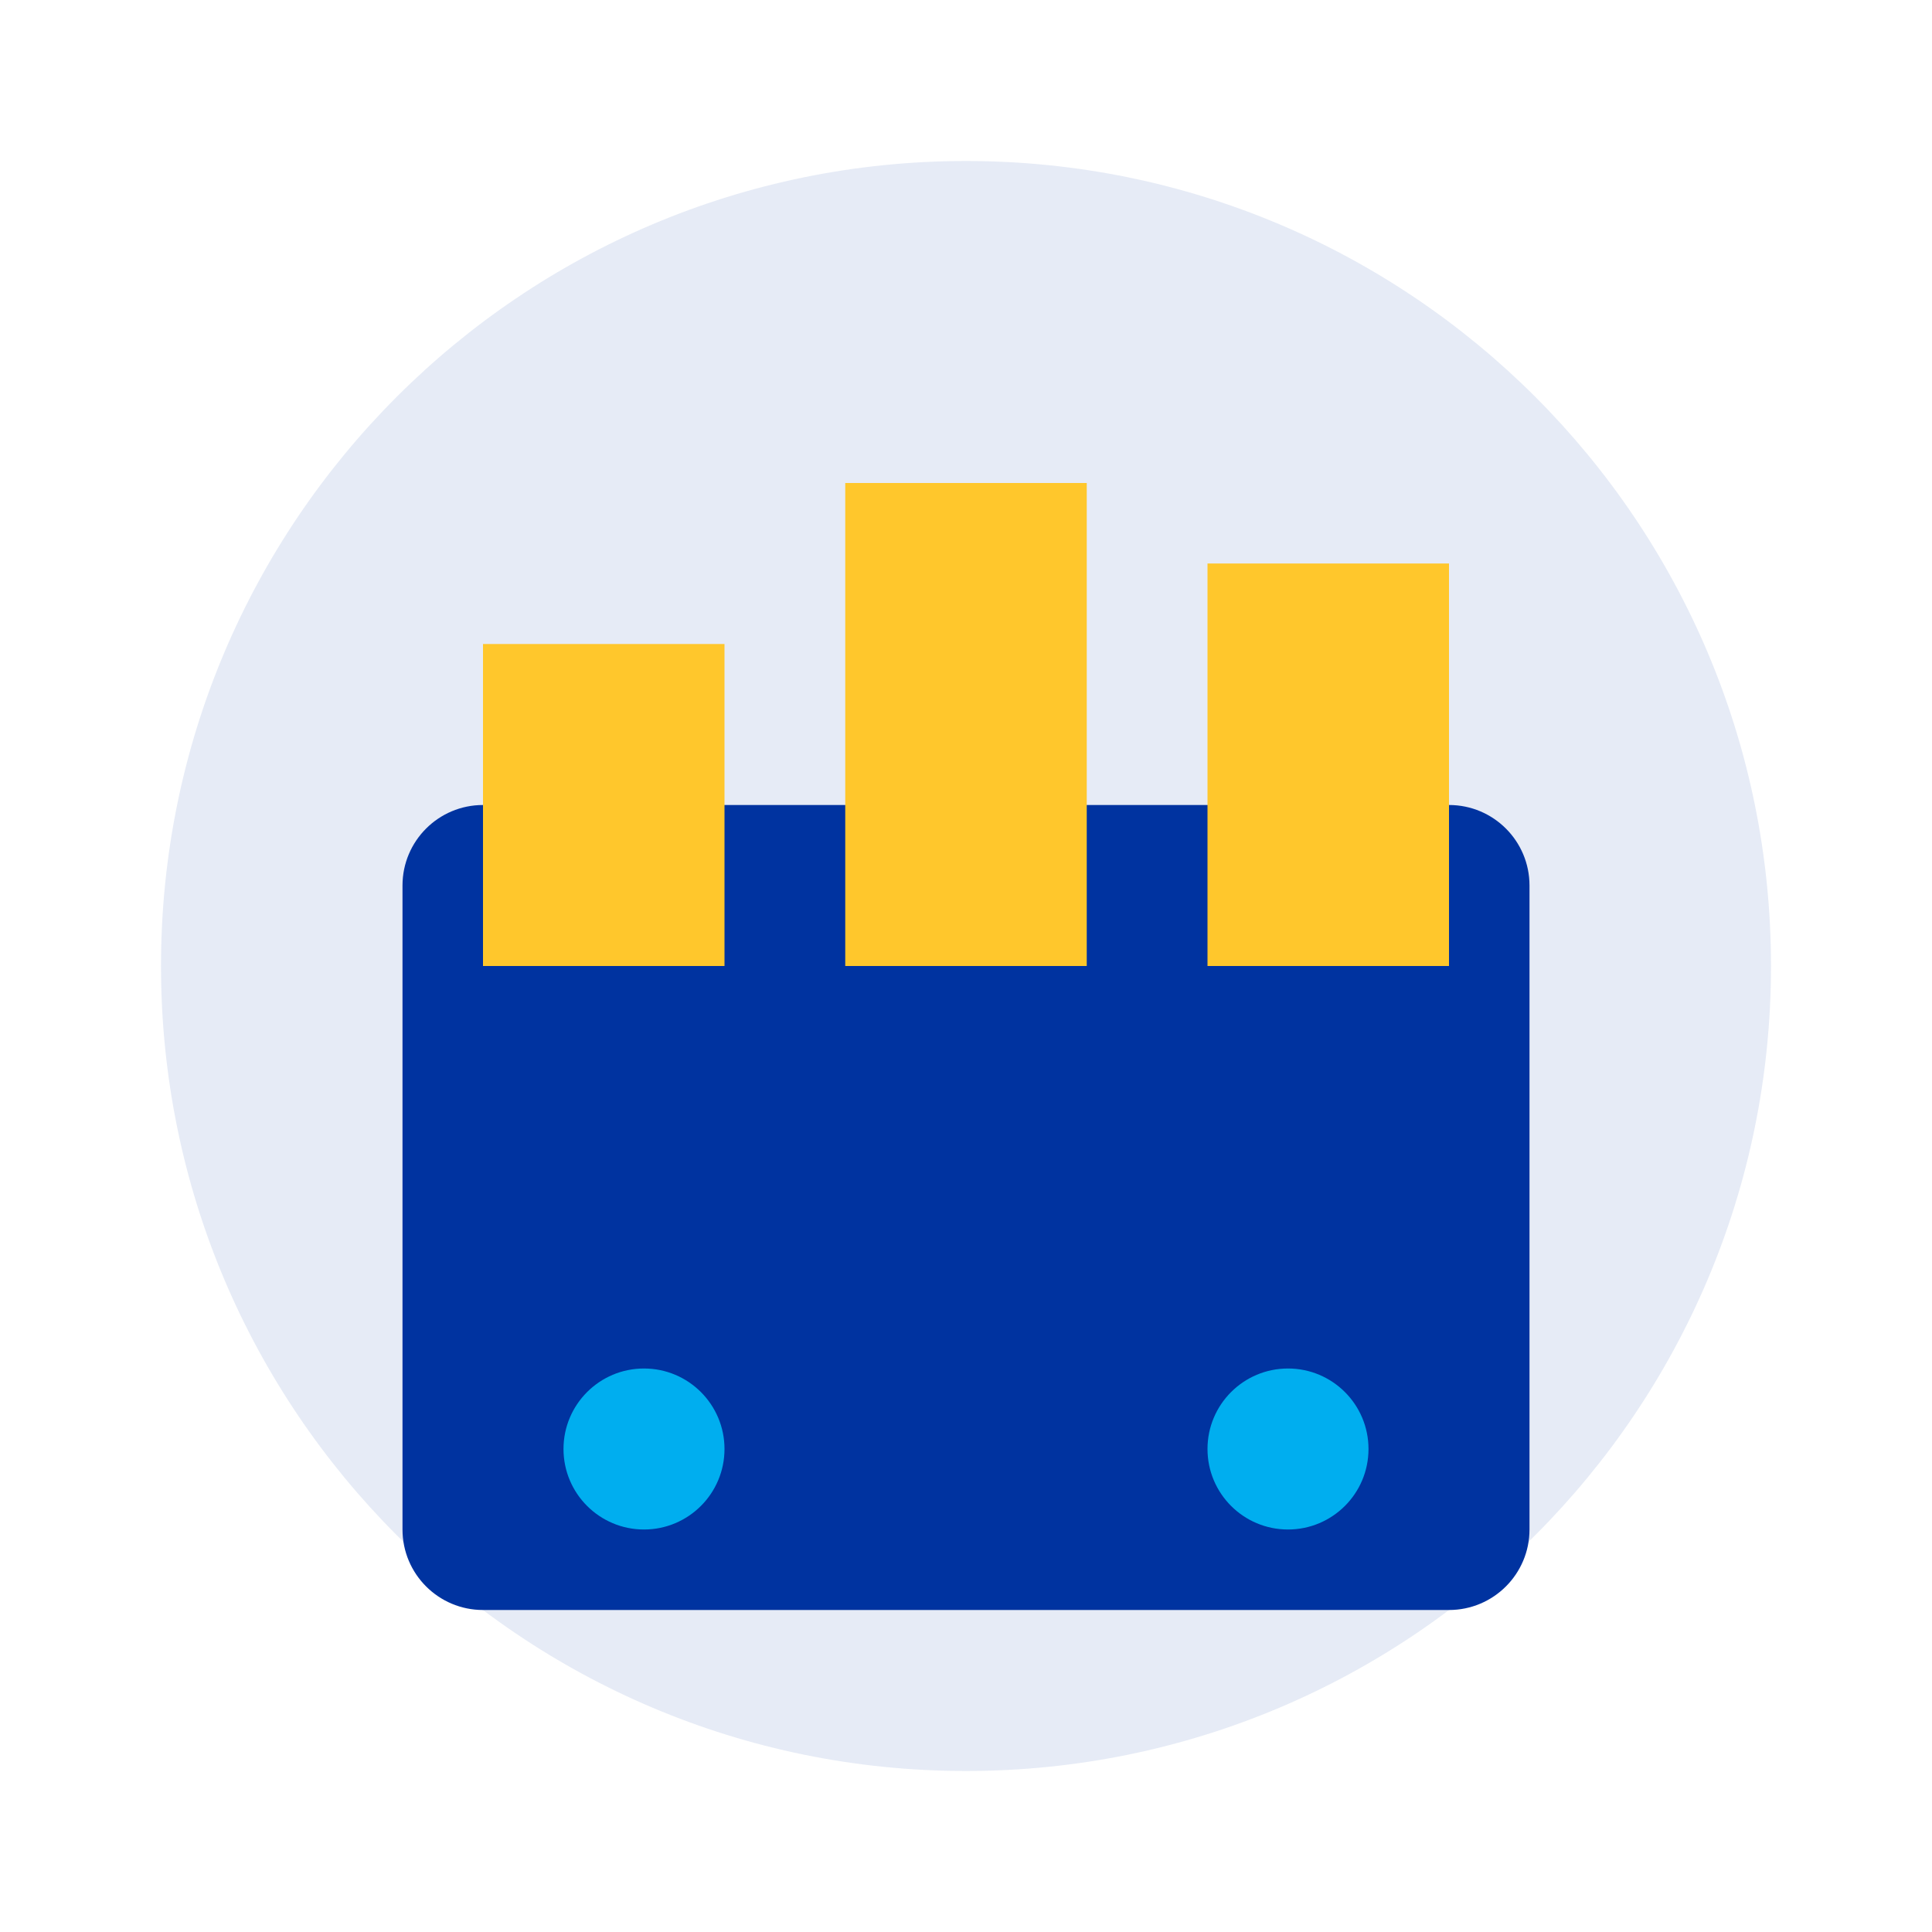
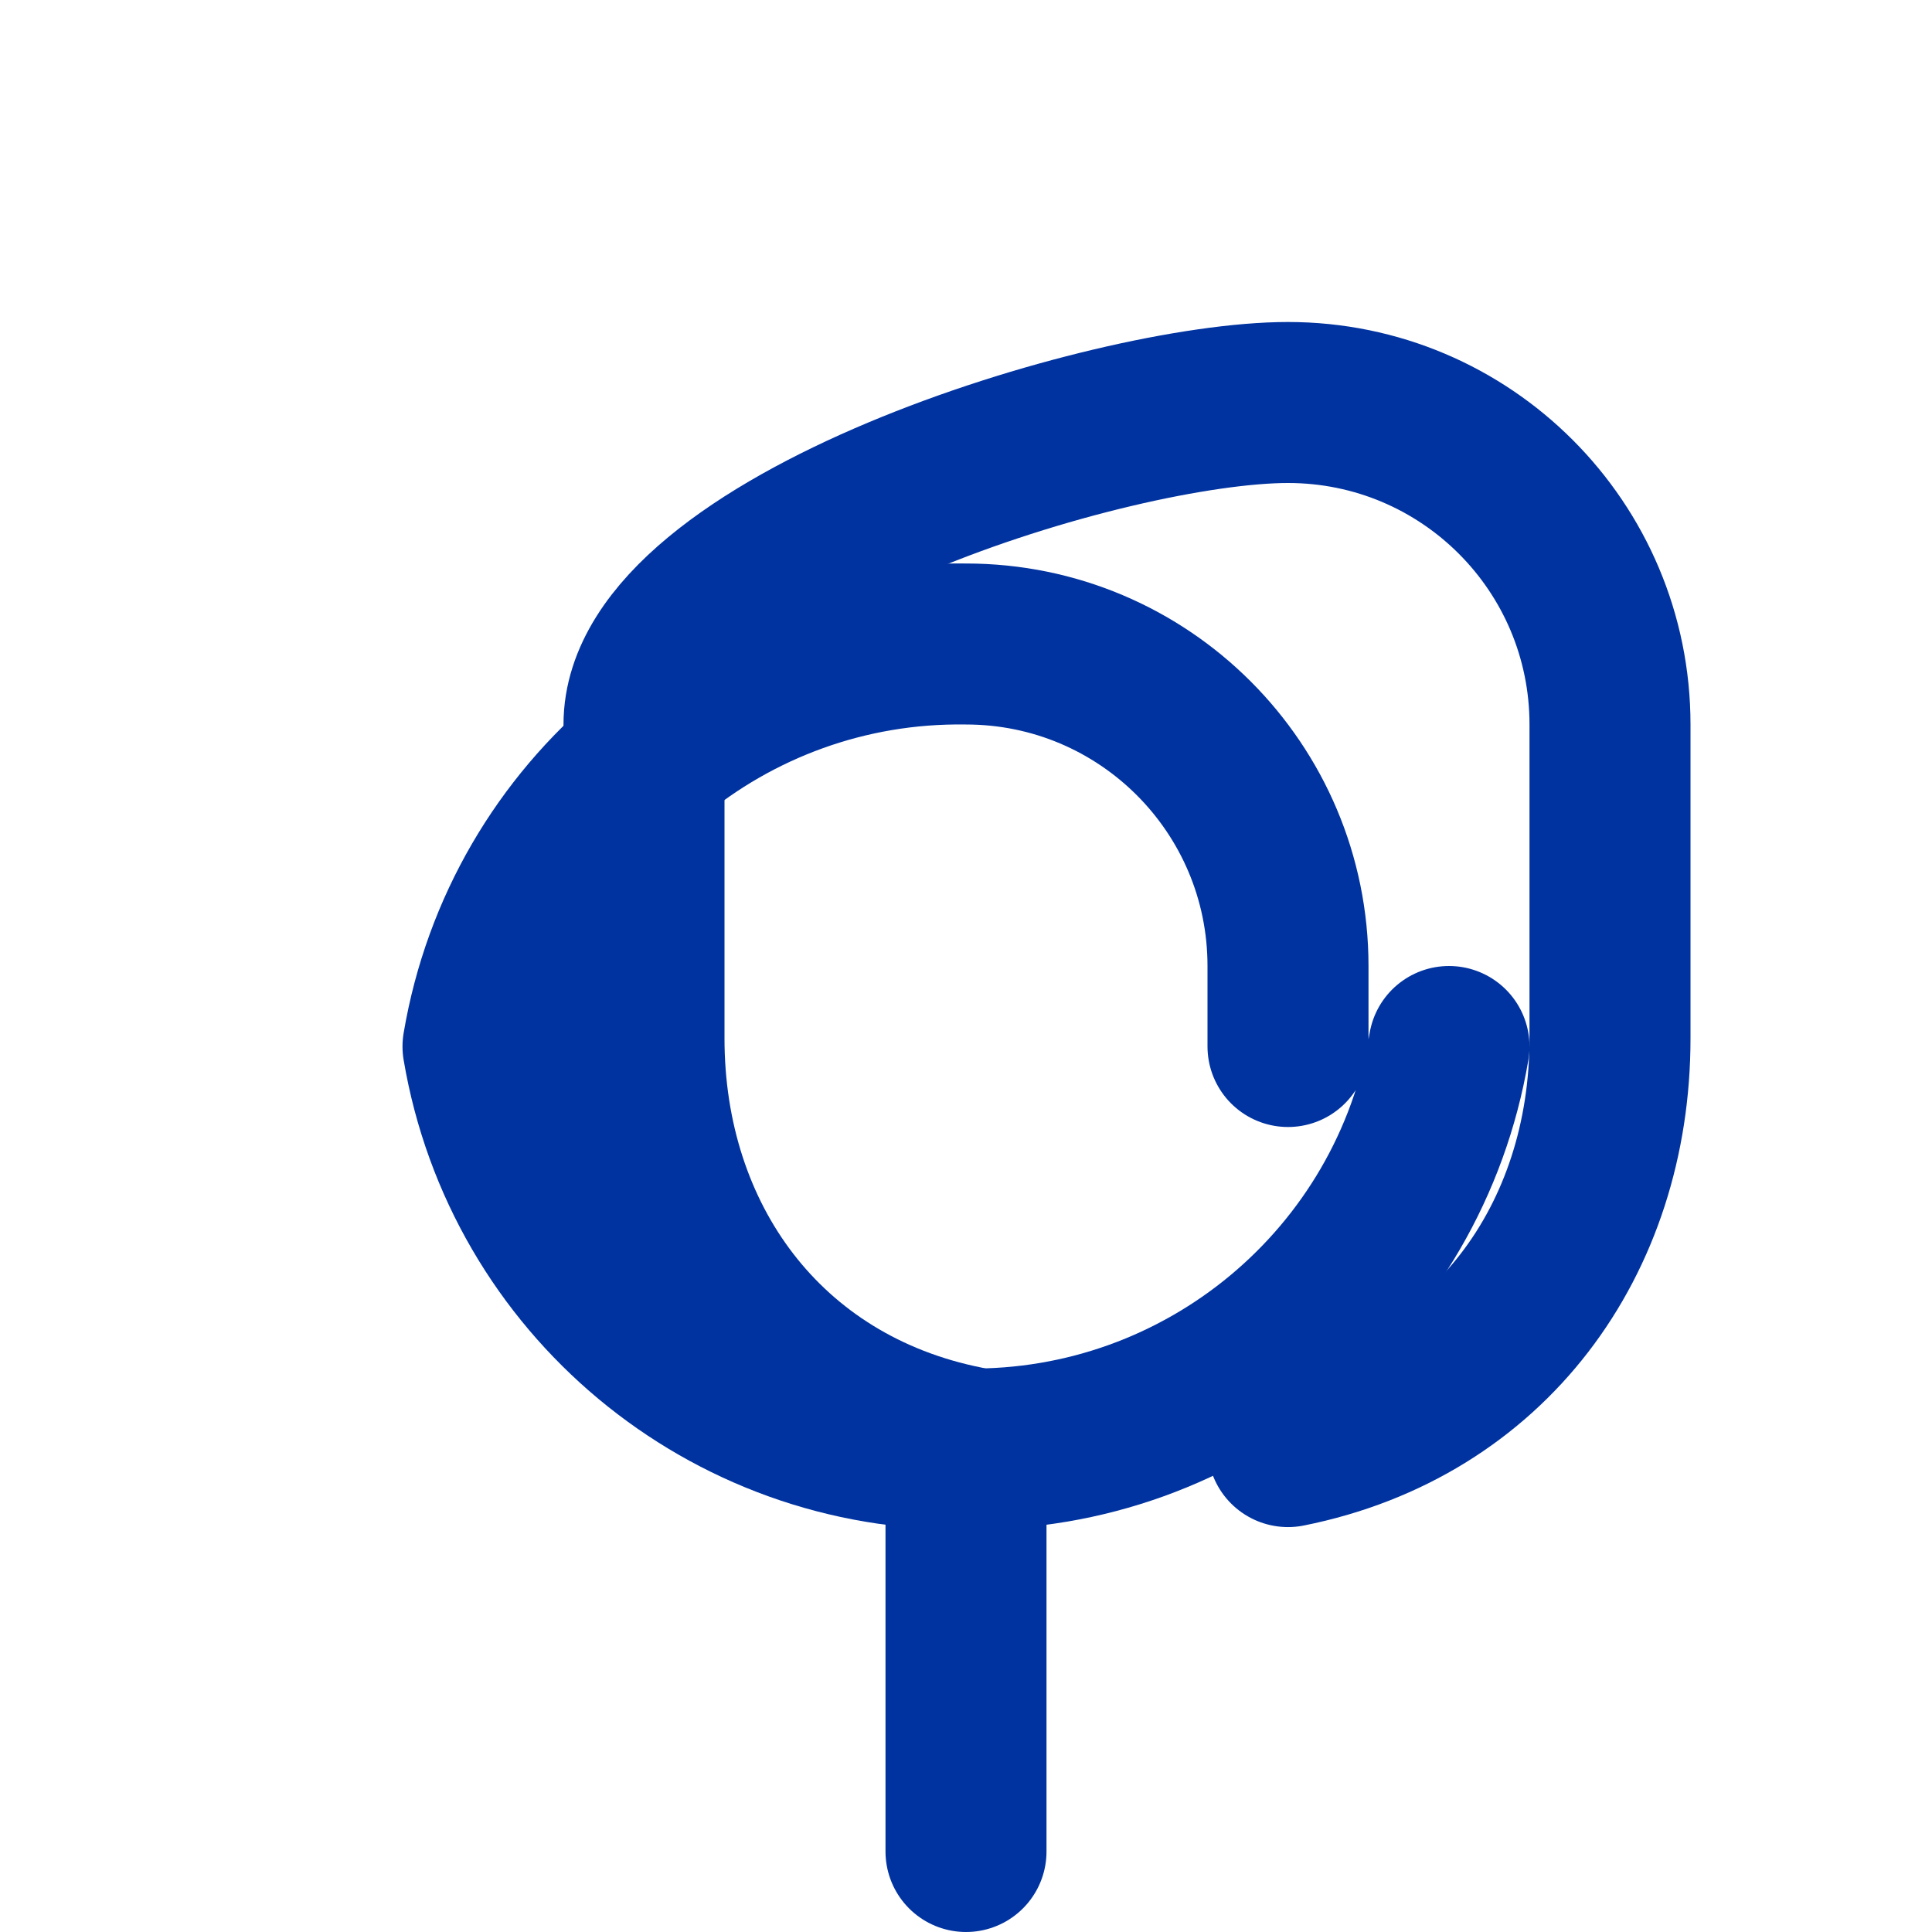
- <svg xmlns="http://www.w3.org/2000/svg" width="48" height="48" viewBox="0 0 48 48">
-   <circle cx="24" cy="24" r="20" fill="#0033A0" opacity="0.1" />
-   <rect x="10" y="20" width="28" height="20" fill="#0033A0" rx="2" />
-   <rect x="12" y="16" width="6" height="8" fill="#FFC72C" />
-   <rect x="21" y="12" width="6" height="12" fill="#FFC72C" />
-   <rect x="30" y="14" width="6" height="10" fill="#FFC72C" />
-   <circle cx="16" cy="36" r="2" fill="#00AEEF" />
-   <circle cx="32" cy="36" r="2" fill="#00AEEF" />
+ <svg xmlns="http://www.w3.org/2000/svg" width="48" height="48" viewBox="0 0 24 24" fill="none" stroke="#0033A0" stroke-width="2" stroke-linecap="round" stroke-linejoin="round">
+   <path d="M18 13a6 6 0 0 1-6 5 6 6 0 0 1-6-5 6 6 0 0 1 6-5c2.21 0 4 1.79 4 4v1" />
+   <path d="M12 18v5" />
+   <path d="M16 17.97c2.5-.5 4-2.57 4-5.07V9c0-2.21-1.79-4-4-4S8 6.79 8 9v3.9c0 2.5 1.5 4.57 4 5.07" />
</svg>
